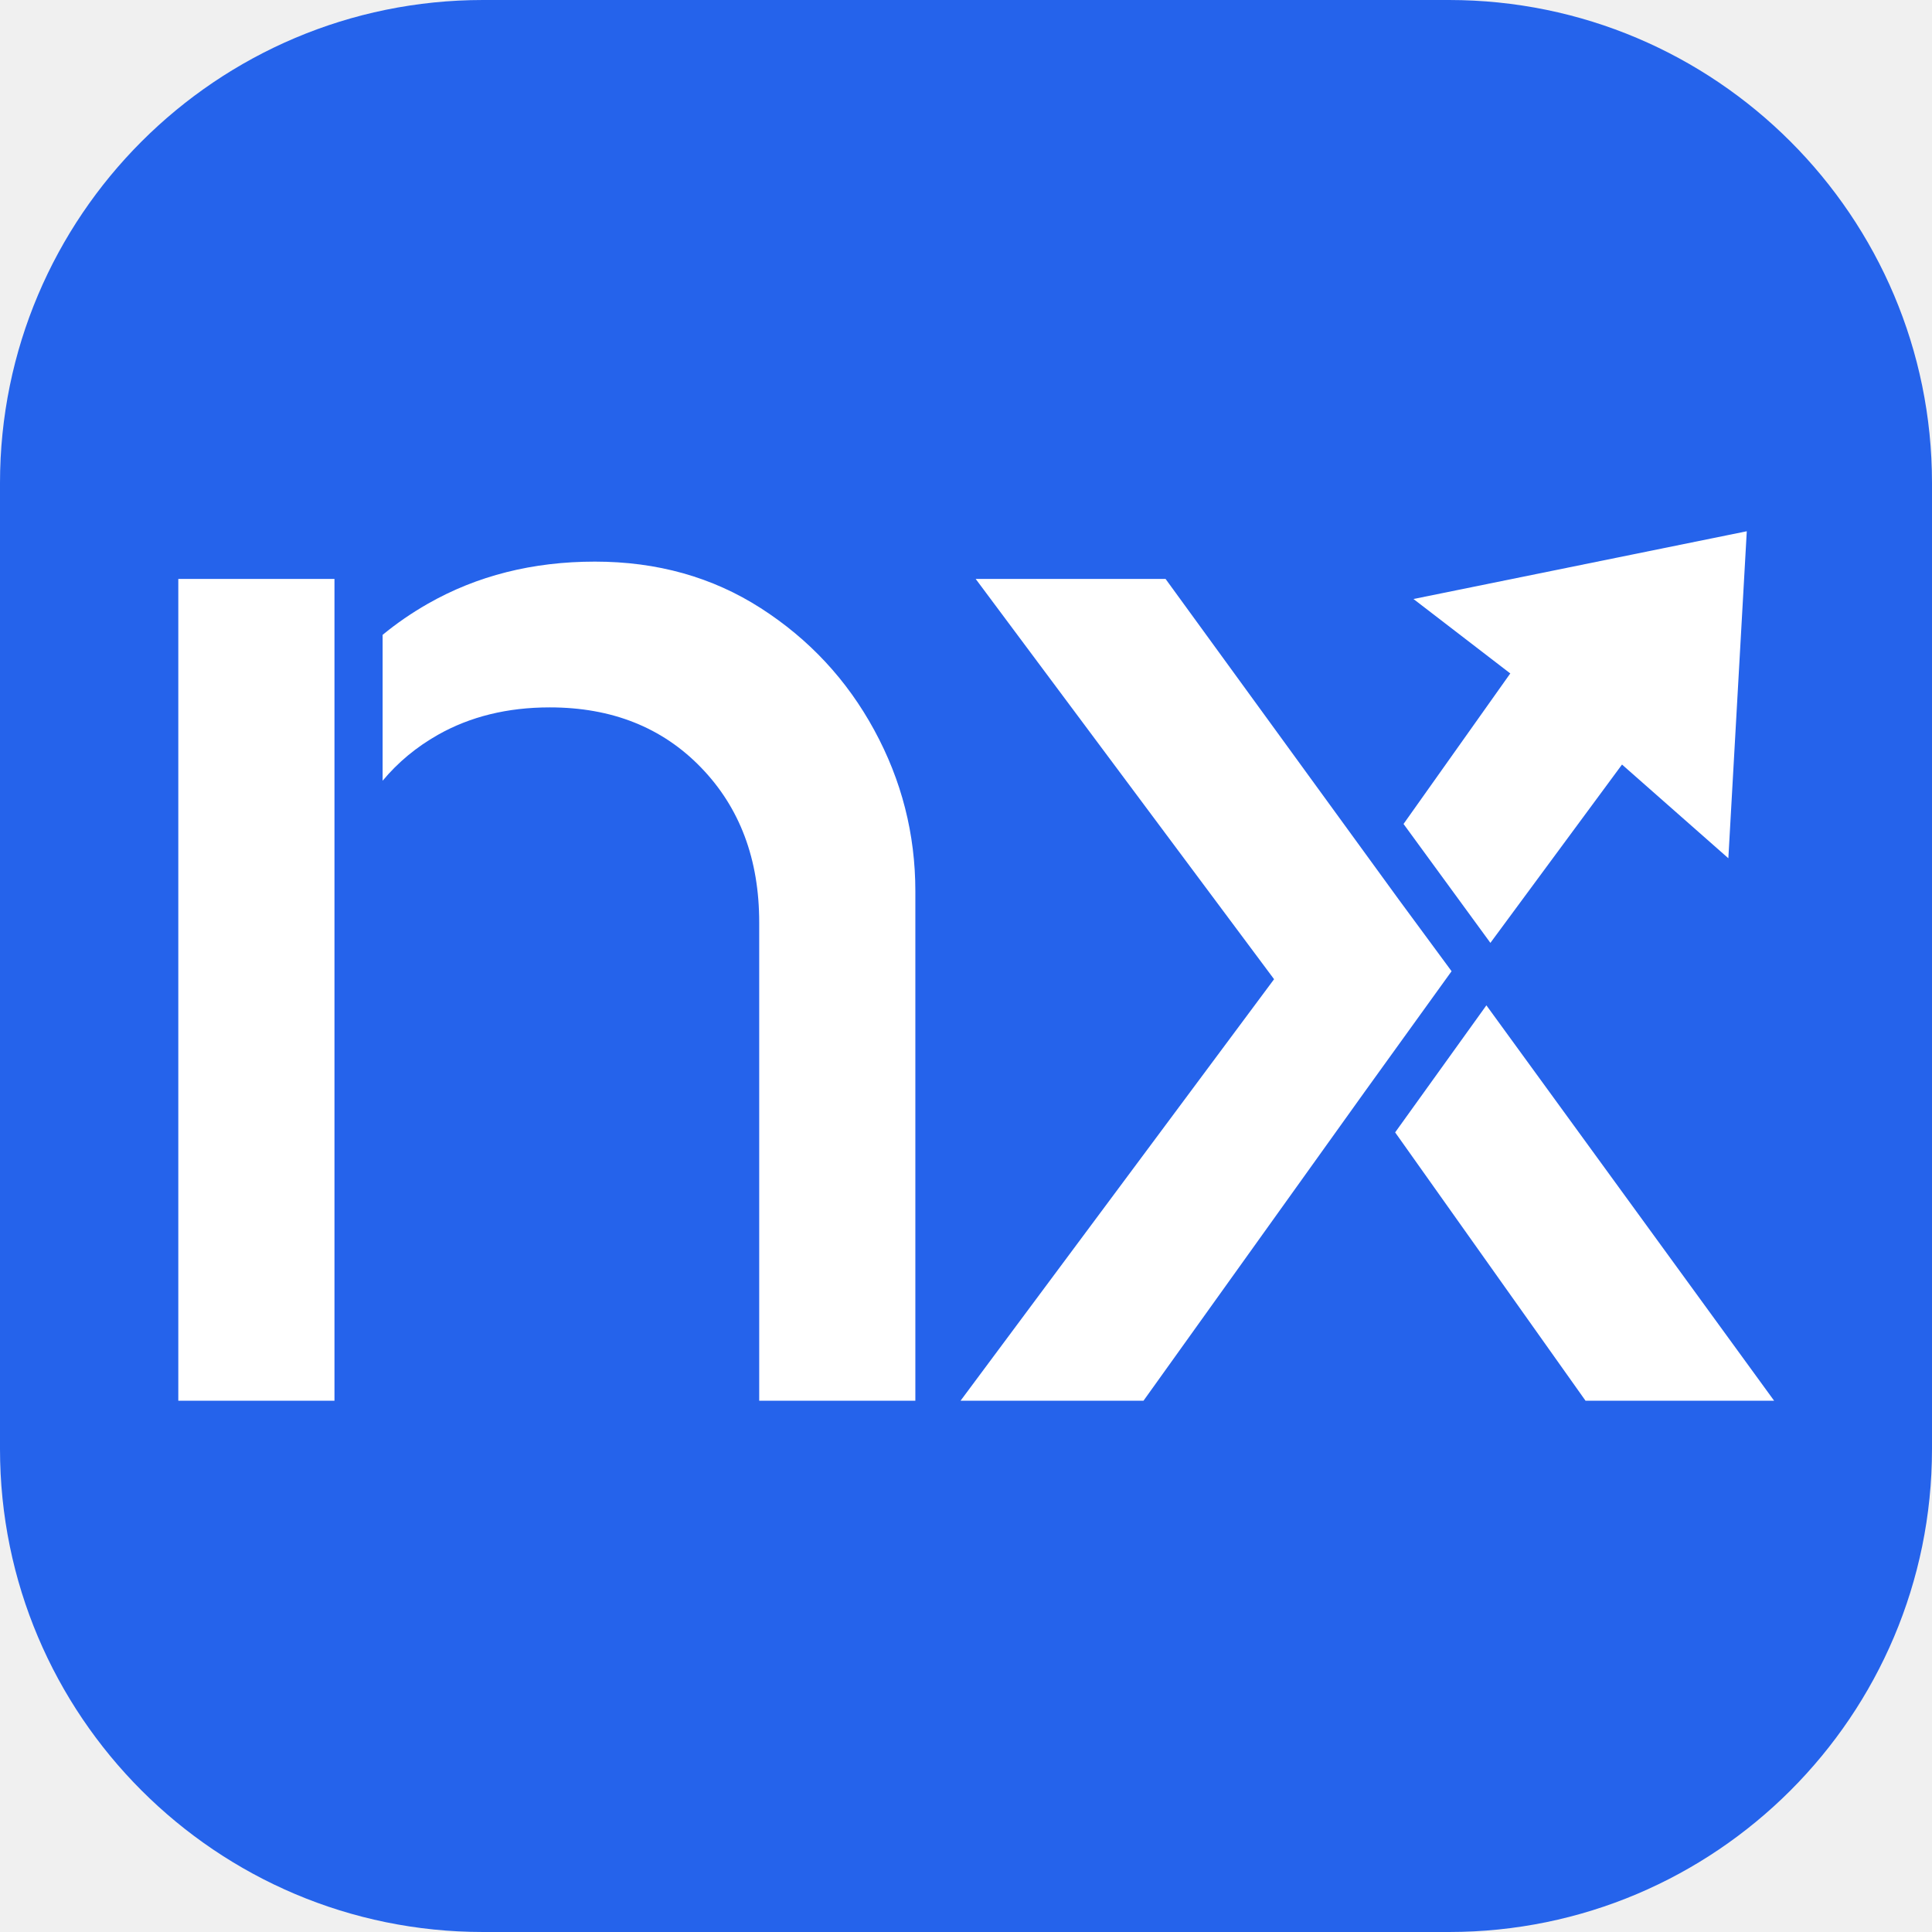
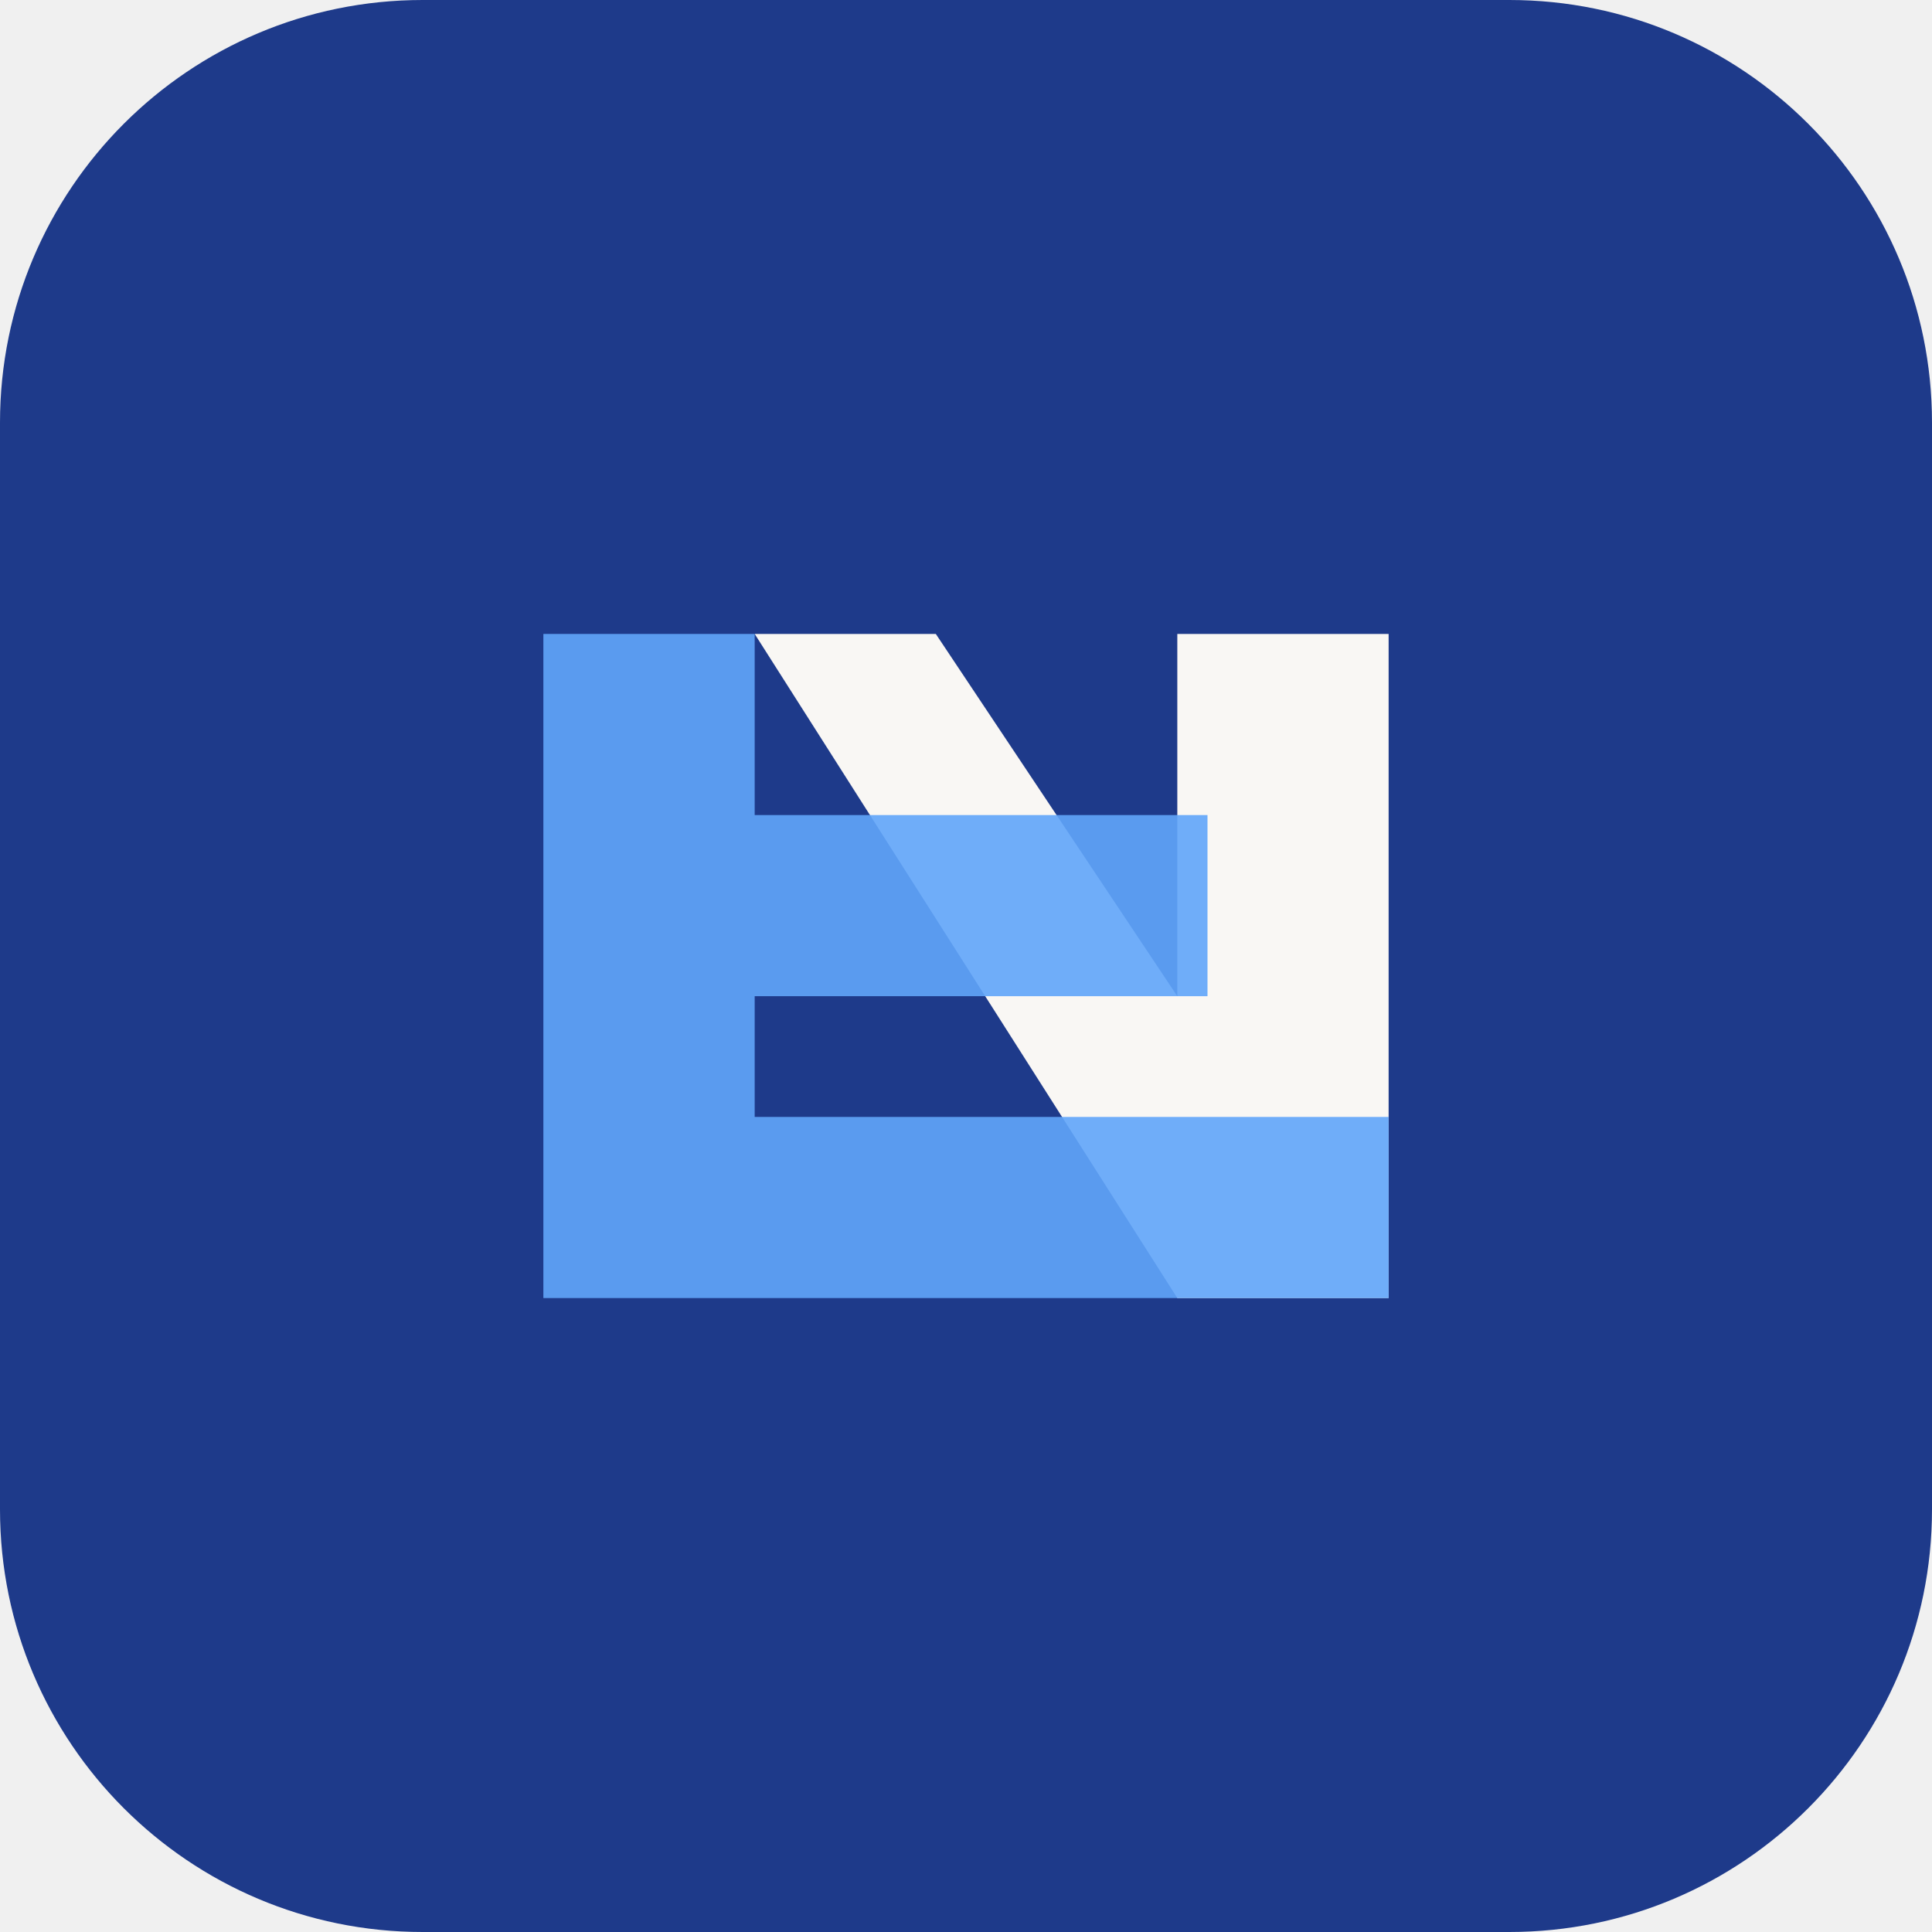
- <svg xmlns="http://www.w3.org/2000/svg" width="100%" height="100%" viewBox="0 0 189 189" version="1.1" xml:space="preserve" style="fill-rule:evenodd;clip-rule:evenodd;stroke-linejoin:round;stroke-miterlimit:2;">
-   <g>
-     <g transform="matrix(1.098518,0,0,1.098518,-10.38099,-34.93287)">
-       <path d="M181.5,74.812L181.5,160.837C181.5,184.577 162.227,203.85 138.488,203.85L52.463,203.85C28.723,203.85 9.45,184.577 9.45,160.837L9.45,74.812C9.45,51.073 28.723,31.8 52.463,31.8L138.488,31.8C162.227,31.8 181.5,51.073 181.5,74.812Z" style="fill:rgb(37,99,235);" />
-     </g>
-     <g transform="matrix(2.548781,0,0,2.548781,-2273.975,-6759.564)">
-       <path d="M906.867,2682.043L906.867,2676.444C907.401,2676.004 907.978,2675.607 908.599,2675.252C910.488,2674.173 912.627,2673.633 915.016,2673.633C917.404,2673.633 919.525,2674.228 921.379,2675.418C923.233,2676.608 924.686,2678.168 925.737,2680.1C926.789,2682.031 927.314,2684.092 927.314,2686.284L927.314,2705.84L921.321,2705.84L921.321,2687.479C921.321,2685.055 920.577,2683.074 919.088,2681.536C917.6,2679.997 915.664,2679.228 913.282,2679.228C911.661,2679.228 910.229,2679.579 908.988,2680.282C908.162,2680.75 907.455,2681.337 906.867,2682.043M899.025,2705.84L899.025,2674.297L905.019,2674.297L905.019,2705.84L899.025,2705.84Z" style="fill:white;fill-rule:nonzero;" />
-     </g>
-     <g transform="matrix(2.548781,0,0,2.548781,-2370.094,-6759.564)">
-       <path d="M990.749,2705.84L983.441,2695.54L986.943,2690.664L997.987,2705.84L990.749,2705.84Z" style="fill:white;fill-rule:nonzero;" />
-     </g>
-     <g transform="matrix(2.548781,0,0,2.548781,-2370.094,-6759.564)">
-       <path d="M982.304,2693.937L980.937,2692.011L979.792,2690.999L967.341,2674.297L974.629,2674.297L983.577,2686.599L985.607,2689.354L982.304,2693.937ZM966.76,2705.84L979.775,2688.342L983.195,2692.692L973.782,2705.84L966.76,2705.84ZM987.097,2688.266L983.763,2683.702L990.433,2674.297L994.795,2674.297L995.497,2676.884L987.097,2688.266Z" style="fill:white;fill-rule:nonzero;" />
-     </g>
-     <g transform="matrix(0.202901,0.17804,-0.176335,0.200958,345.3743,-620.6221)">
-       <path d="M1157.498,2321.44L1230.639,2415.823L1156.913,2415.667L1082.898,2420.51L1157.498,2321.44Z" style="fill:white;" />
-     </g>
-   </g>
+ <svg xmlns="http://www.w3.org/2000/svg" viewBox="0 0 64 64">
+   <rect width="64" height="64" rx="14" fill="#1E3A8A" />
+   <path d="M18 43V21h7l14 22h7V21h-7v12L31 21H18v22z" fill="#F9F7F4" />
+   <path d="M18 43h28v-6H25v-4h15v-6H25v-6h-7v22z" fill="#60A5FA" opacity=".9" />
</svg>
